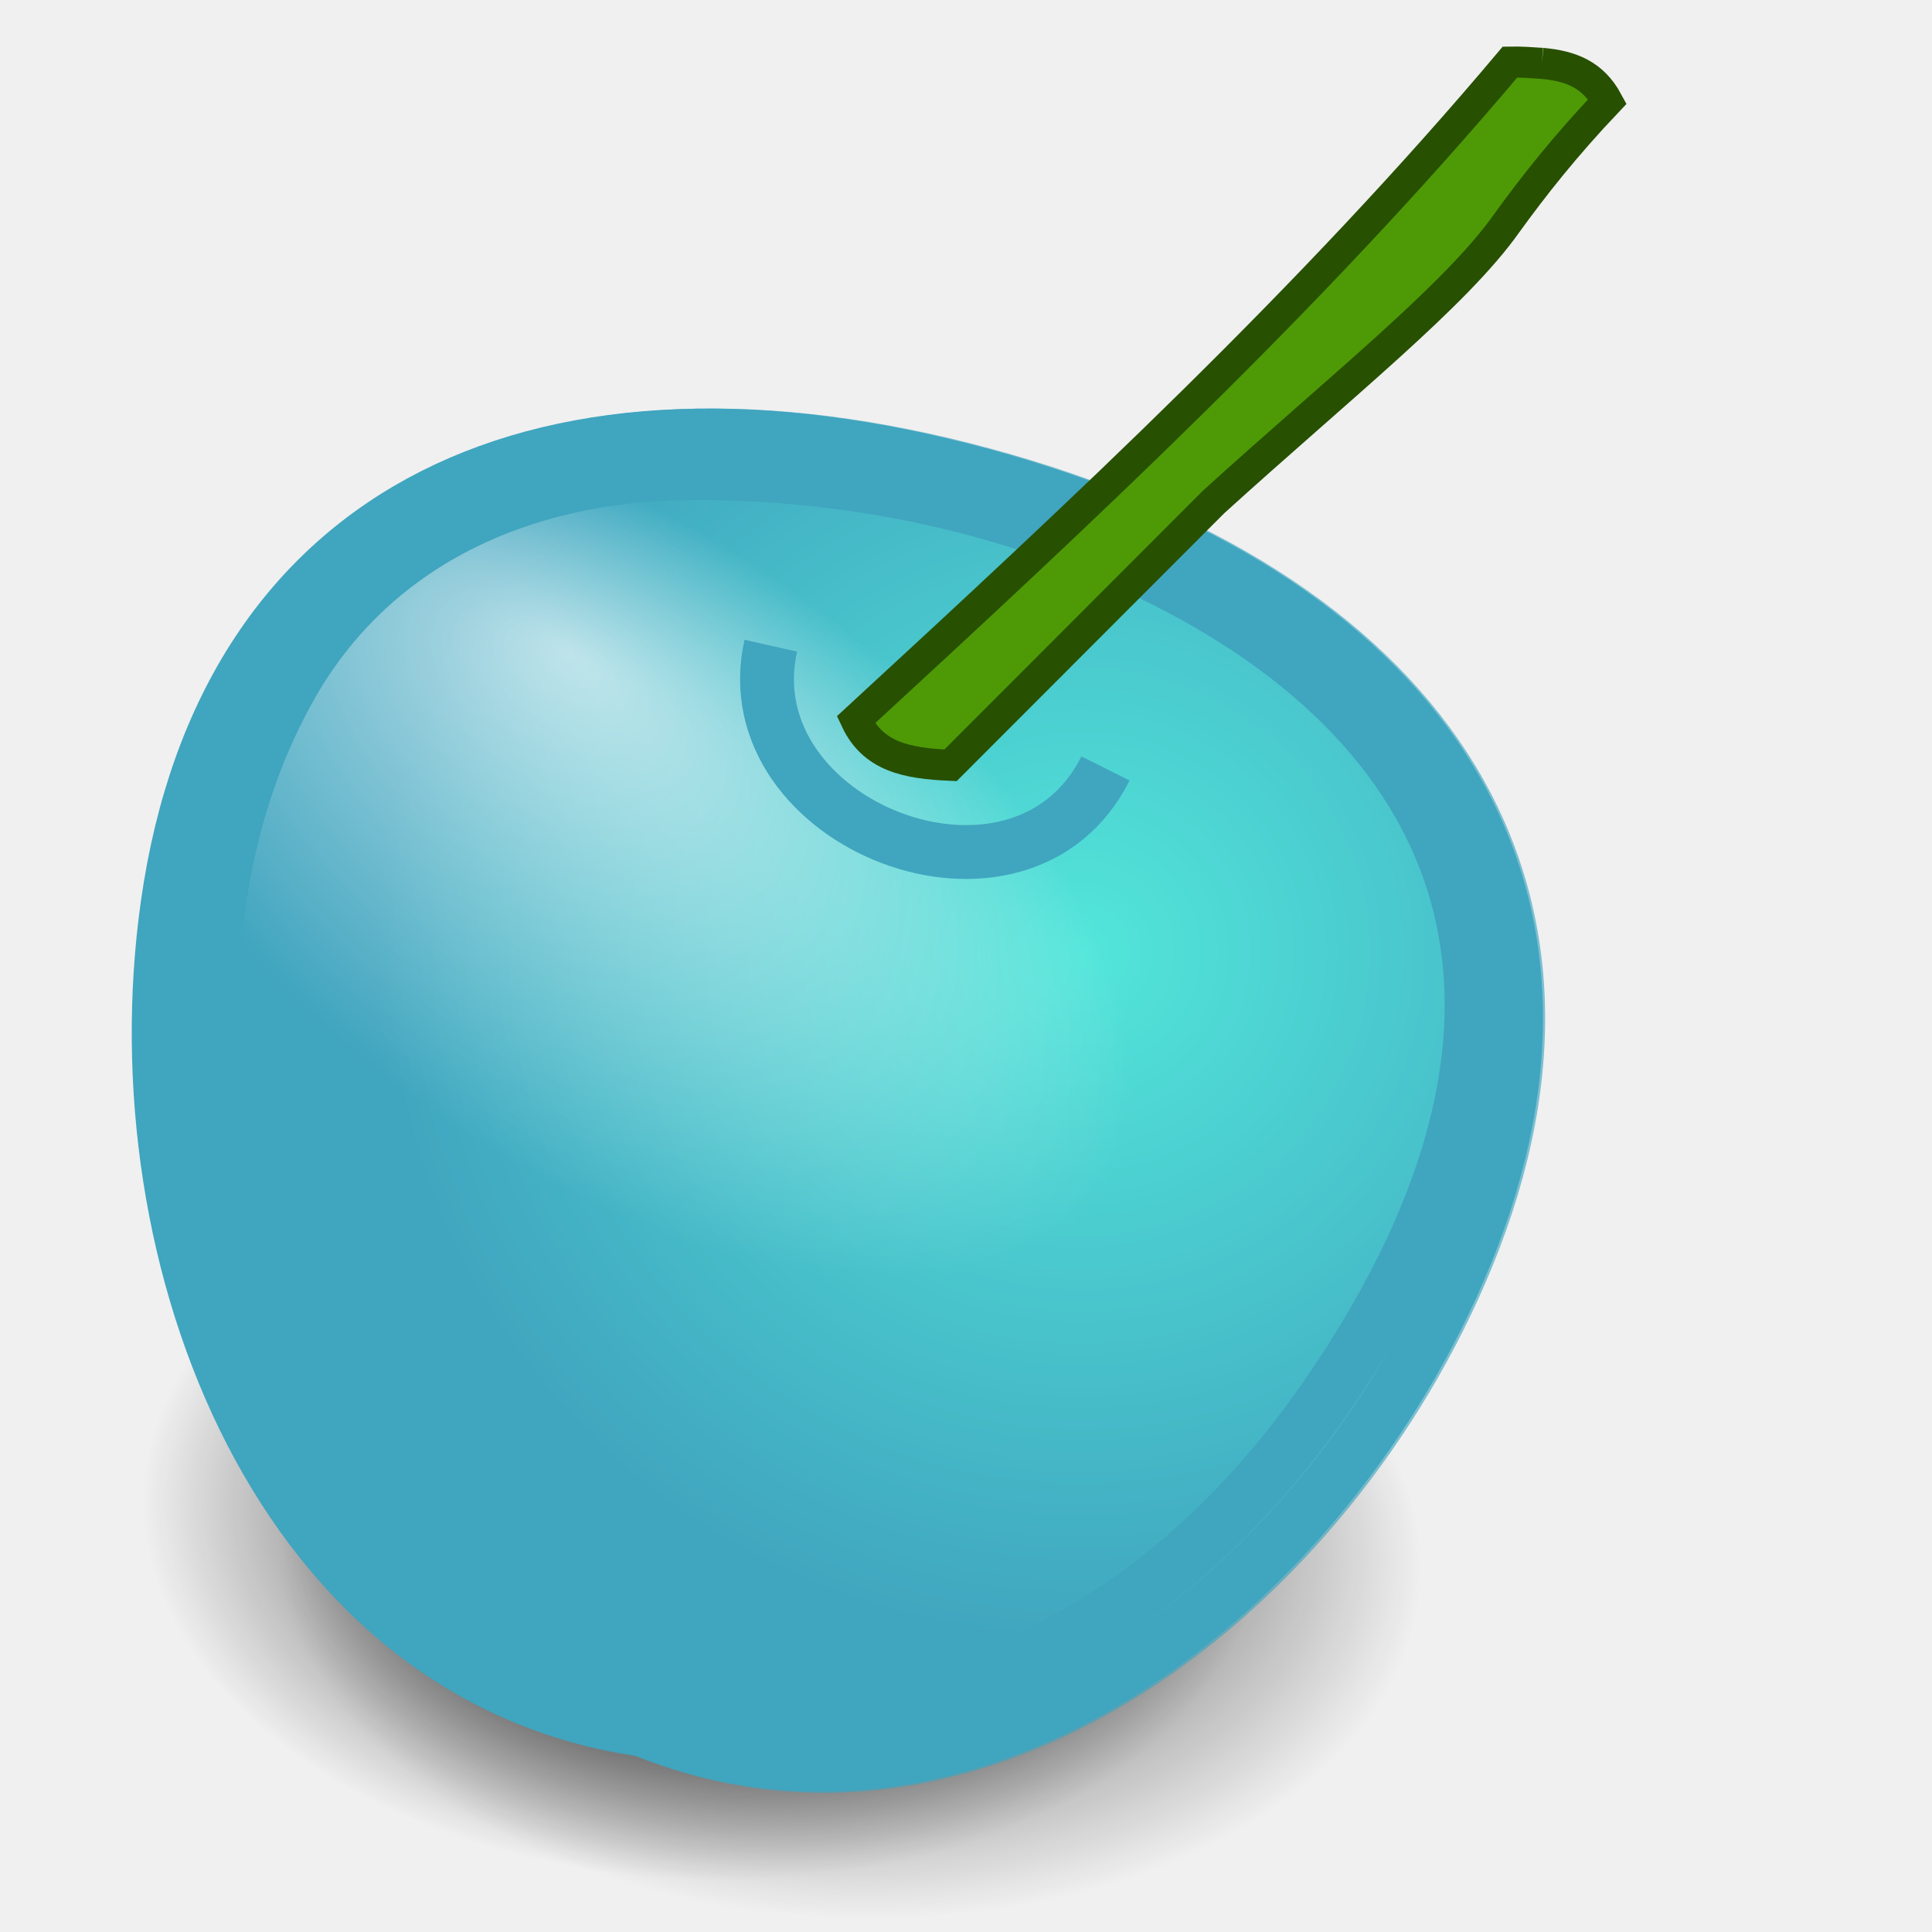
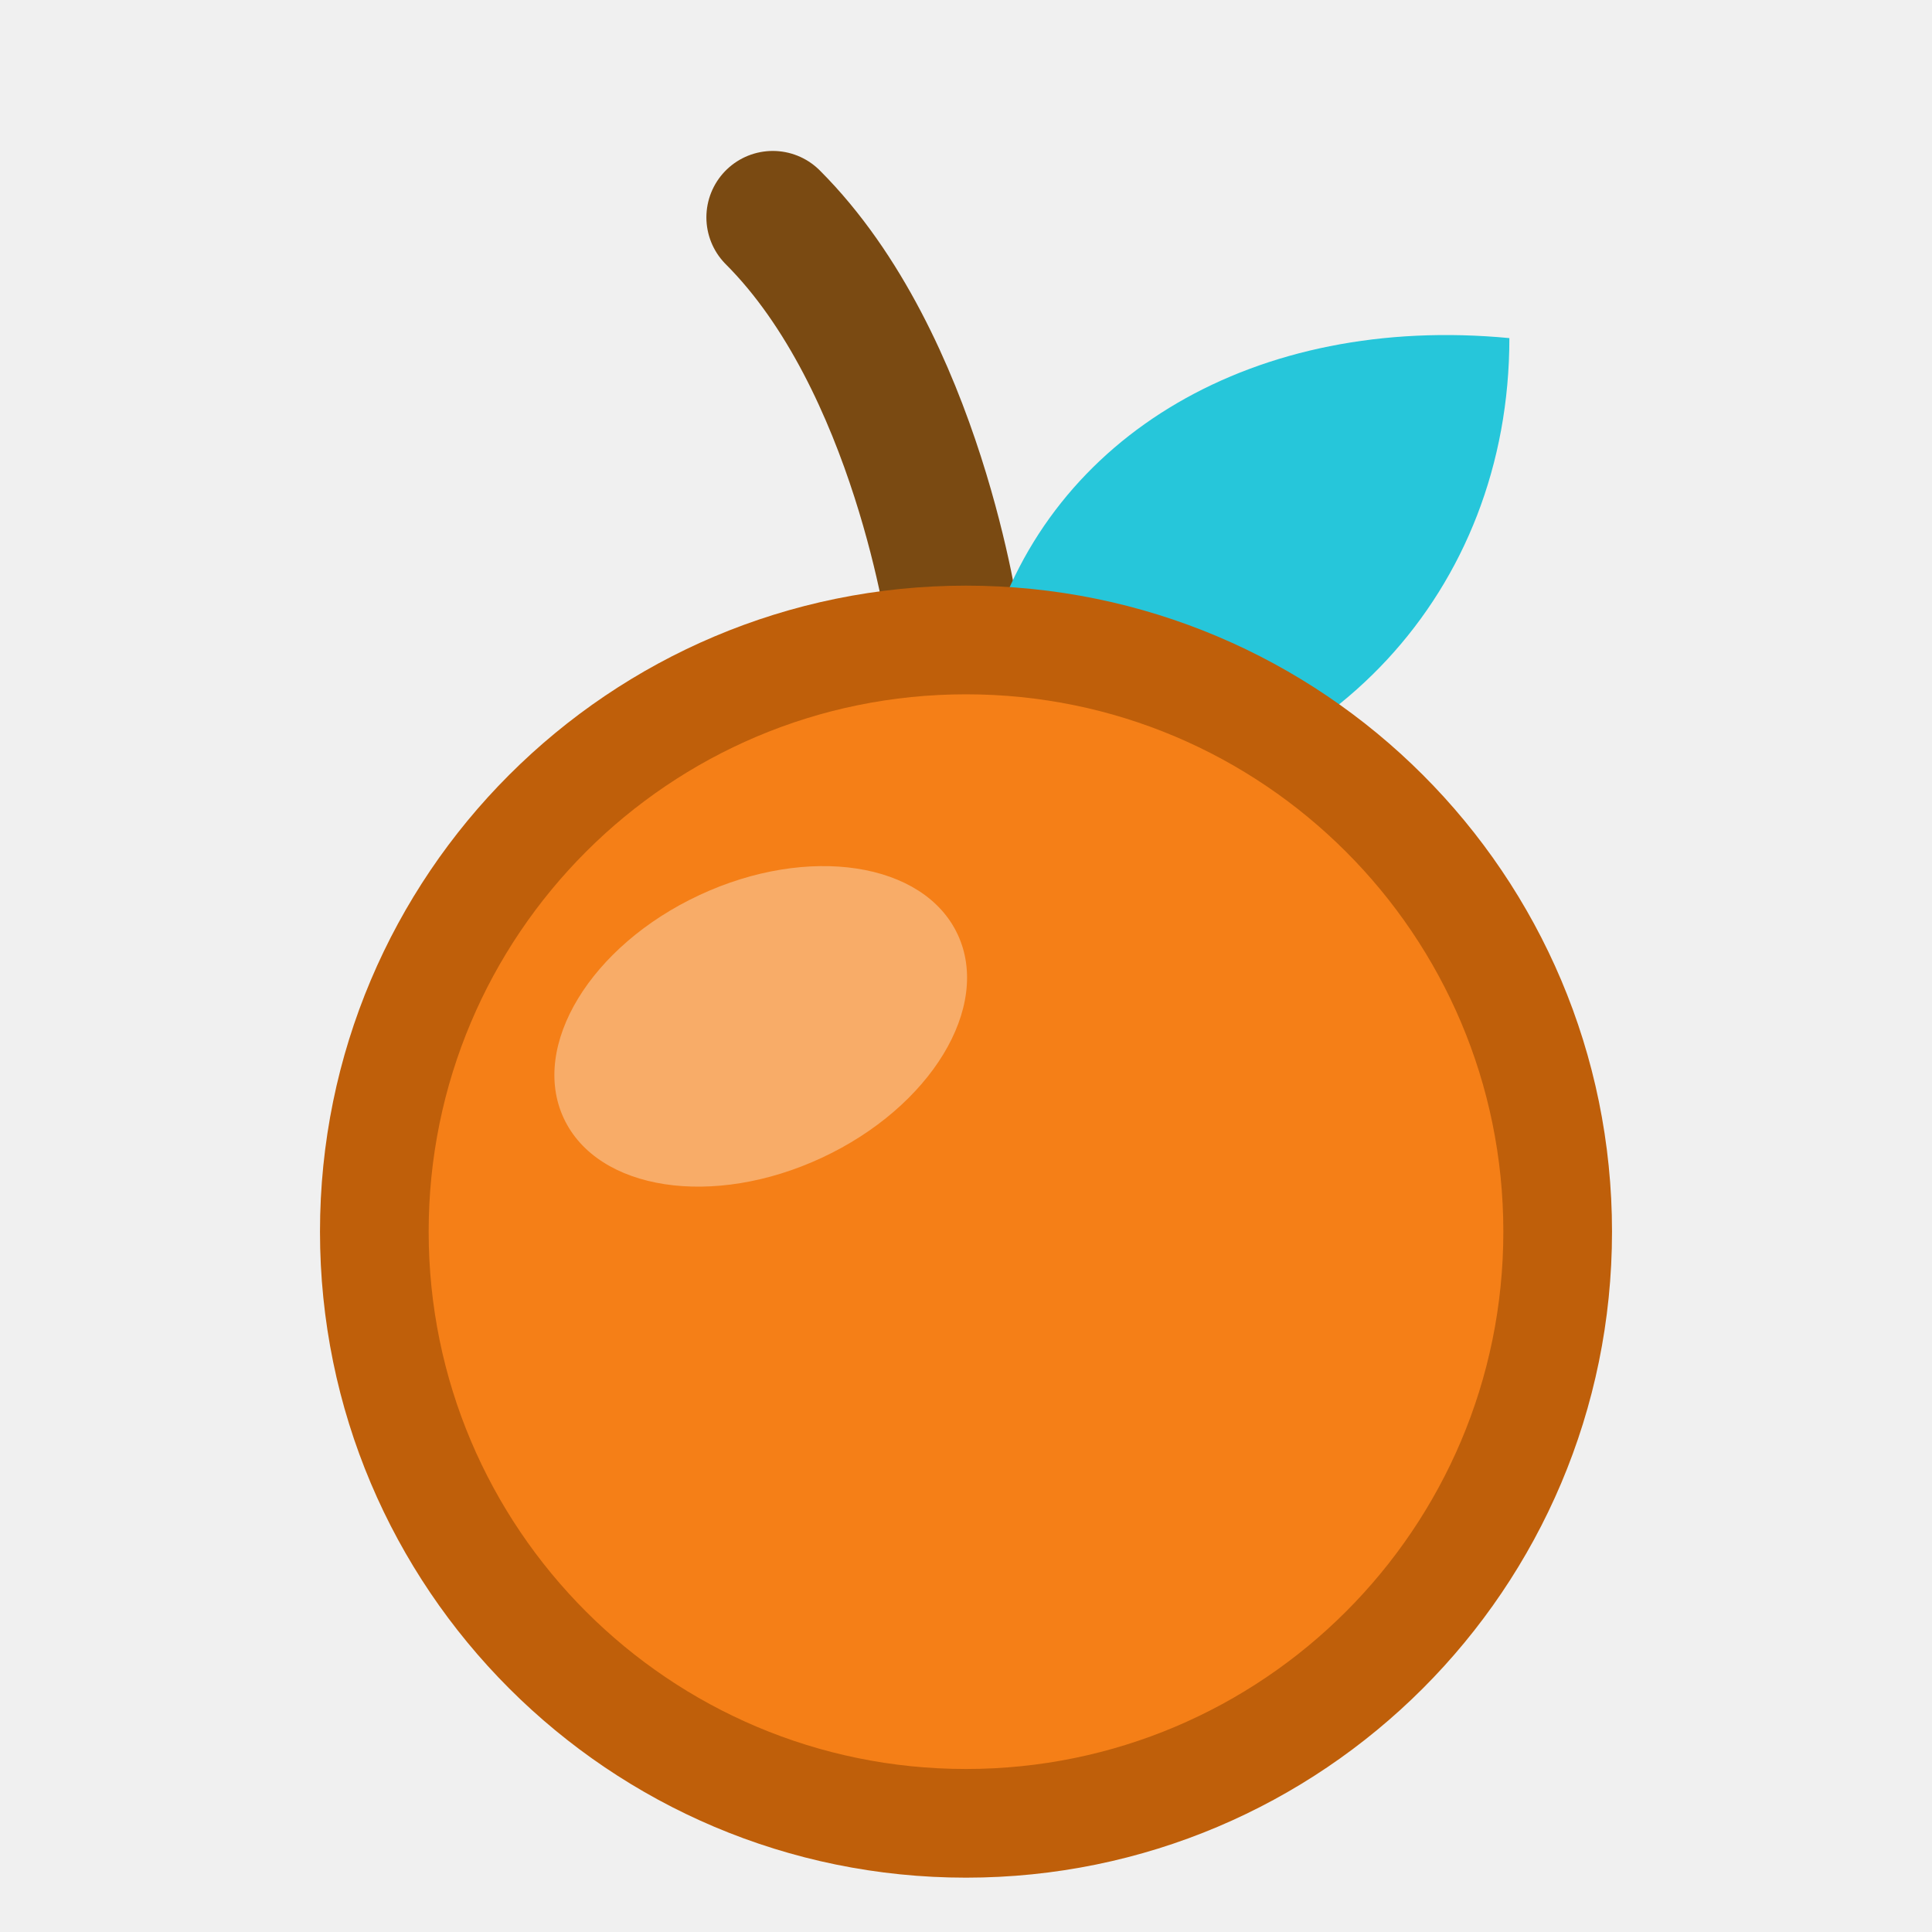
- <svg xmlns="http://www.w3.org/2000/svg" xmlns:xlink="http://www.w3.org/1999/xlink" width="48" height="48" id="svg3119" version="1.1">
-   <defs id="defs3121">
-     <linearGradient id="G1-6-5-0">
-       <stop id="s1-3-2" style="stop-color:#59a40f;stop-opacity:1" offset="0" />
-       <stop id="s2-9-9" style="stop-color:#306102;stop-opacity:1" offset="1" />
-     </linearGradient>
-     <linearGradient id="G4-0">
-       <stop id="s7-3" style="stop-color:#d50f0f;stop-opacity:1" offset="0" />
-       <stop id="s8-9" style="stop-color:#860000;stop-opacity:1" offset="1" />
-     </linearGradient>
-     <linearGradient id="G2-9">
-       <stop id="s3-69" style="stop-color:#fff;stop-opacity:1" offset="0" />
-       <stop id="s4-33" style="stop-color:#fff;stop-opacity:0" offset="1" />
-     </linearGradient>
-     <linearGradient id="linearGradient3090">
-       <stop id="stop3092" style="stop-color:#d50f0f;stop-opacity:1" offset="0" />
-       <stop id="stop3094" style="stop-color:#860000;stop-opacity:1" offset="1" />
-     </linearGradient>
-     <radialGradient xlink:href="#G5" id="radialGradient4124" gradientUnits="userSpaceOnUse" gradientTransform="matrix(1.156231,0.05007445,-0.03237903,0.7369073,5.710661,995.0593)" cx="15.116" cy="63.965" fx="13.292" fy="60.044" r="12.289" />
-     <linearGradient id="G5">
-       <stop id="s9" style="stop-color:#000;stop-opacity:1" offset="0" />
-       <stop id="s10" style="stop-color:#000;stop-opacity:0" offset="1" />
-     </linearGradient>
-     <radialGradient xlink:href="#G5" id="radialGradient4122" gradientUnits="userSpaceOnUse" gradientTransform="matrix(1.048606,0.04541342,-0.02992369,0.6810268,6.989909,-6.67251)" cx="15.116" cy="63.965" fx="15.116" fy="63.965" r="12.289" />
-     <linearGradient id="linearGradient3101">
-       <stop id="stop3103" style="stop-color:#000;stop-opacity:1" offset="0" />
-       <stop id="stop3105" style="stop-color:#000;stop-opacity:0" offset="1" />
-     </linearGradient>
-     <radialGradient r="12.289" fy="63.965" fx="15.116" cy="63.965" cx="15.116" gradientTransform="matrix(1.134648,0.04913974,-0.03237903,0.7369073,2.405792,994.1308)" gradientUnits="userSpaceOnUse" id="radialGradient3117" xlink:href="#G5" />
-     <linearGradient id="G1-6-5-8">
-       <stop id="s1-3-5" style="stop-color:#59a40f;stop-opacity:1" offset="0" />
-       <stop id="s2-9-8" style="stop-color:#306102;stop-opacity:1" offset="1" />
-     </linearGradient>
-     <radialGradient cx="33.921" cy="32.026" r="12.011" fx="33.921" fy="32.026" id="R1-3-3" xlink:href="#G1-6-0" gradientUnits="userSpaceOnUse" gradientTransform="matrix(1.097181,-0.06040066,0.05995679,1.072419,-10.97984,34.70206)" />
-     <linearGradient id="G1-6-0">
-       <stop id="s1-8-0" style="stop-color:#59a40f;stop-opacity:1" offset="0" />
-       <stop id="s2-4-4" style="stop-color:#306102;stop-opacity:1" offset="1" />
-     </linearGradient>
-     <radialGradient cx="25.346" cy="30.31" r="12.011" fx="22.506" fy="25.064" id="R2-6-8" xlink:href="#G2-6-2" gradientUnits="userSpaceOnUse" gradientTransform="matrix(0.7893072,0.4930809,-0.2597058,0.4157284,7.087542,40.7682)" />
-     <linearGradient id="G2-6-2">
-       <stop id="s3-7-2" style="stop-color:#fff;stop-opacity:1" offset="0" />
-       <stop id="s4-2-0" style="stop-color:#fff;stop-opacity:0" offset="1" />
-     </linearGradient>
-     <linearGradient x1="42.551" y1="46.026" x2="22.734" y2="23.323" id="G6-7-2" xlink:href="#G1-6-0" gradientUnits="userSpaceOnUse" gradientTransform="translate(-6.171226,35.36054)" />
-     <linearGradient id="linearGradient2954">
-       <stop id="stop2956" style="stop-color:#59a40f;stop-opacity:1" offset="0" />
-       <stop id="stop2958" style="stop-color:#306102;stop-opacity:1" offset="1" />
-     </linearGradient>
-     <linearGradient id="G1-1">
-       <stop id="s1-9" style="stop-color:#d491fa;stop-opacity:1;" offset="0" />
-       <stop id="s2-8" style="stop-color:#600261;stop-opacity:1;" offset="1" />
-     </linearGradient>
-     <linearGradient id="G2-4">
-       <stop id="s3-9" style="stop-color:#fff;stop-opacity:1" offset="0" />
-       <stop id="s4-0" style="stop-color:#fff;stop-opacity:0" offset="1" />
-     </linearGradient>
-     <linearGradient id="linearGradient2966">
-       <stop id="stop2968" style="stop-color:#d491fa;stop-opacity:1;" offset="0" />
-       <stop id="stop2970" style="stop-color:#600261;stop-opacity:1;" offset="1" />
-     </linearGradient>
-     <radialGradient xlink:href="#G1-7" id="radialGradient4130" gradientUnits="userSpaceOnUse" gradientTransform="matrix(0.98176,-0.01192133,0.01112892,0.9670646,22.31151,24.60268)" cx="33.921" cy="32.026" fx="33.921" fy="32.026" r="12.011" />
-     <linearGradient id="G1-7">
-       <stop id="s1-86" style="stop-color:#52e6da;stop-opacity:1;" offset="0" />
-       <stop id="s2-6" style="stop-color:#40a5bf;stop-opacity:1;" offset="1" />
-     </linearGradient>
-     <radialGradient xlink:href="#G2-5" id="radialGradient4132" gradientUnits="userSpaceOnUse" gradientTransform="matrix(0.685066,0.474088,-0.2482529,0.3639489,38.19914,30.32677)" cx="25.346" cy="30.31" fx="22.506" fy="25.064" r="12.011" />
-     <linearGradient id="G2-5">
-       <stop id="s3-3" style="stop-color:#fff;stop-opacity:1" offset="0" />
-       <stop id="s4-4" style="stop-color:#fff;stop-opacity:0" offset="1" />
-     </linearGradient>
-     <radialGradient xlink:href="#G2-5" id="radialGradient2886" gradientUnits="userSpaceOnUse" gradientTransform="matrix(0.685066,0.474088,-0.2482529,0.3639489,-4.045999,5.519395)" cx="25.346" cy="30.31" fx="22.506" fy="25.064" r="12.011" />
-     <radialGradient xlink:href="#G1-7" id="radialGradient2889" gradientUnits="userSpaceOnUse" gradientTransform="matrix(0.98176,-0.01192133,0.01112892,0.9670646,-19.99351,-0.2645623)" cx="33.921" cy="32.026" fx="33.921" fy="32.026" r="12.011" />
-     <radialGradient xlink:href="#G1-7" id="radialGradient3768" gradientUnits="userSpaceOnUse" gradientTransform="matrix(0.98176,-0.01192133,0.01112892,0.9670646,-19.99351,-0.2645623)" cx="33.921" cy="32.026" fx="33.921" fy="32.026" r="12.011" />
-     <radialGradient xlink:href="#G2-5" id="radialGradient3770" gradientUnits="userSpaceOnUse" gradientTransform="matrix(0.685066,0.474088,-0.2482529,0.3639489,-4.045999,5.519395)" cx="25.346" cy="30.31" fx="22.506" fy="25.064" r="12.011" />
-   </defs>
-   <g id="layer1" transform="translate(0,-1004.362)">
-     <path style="fill:url(#radialGradient3117)" id="path30" d="m 31.429,1042.614 c -0.218,5.002 -6.64,8.787 -14.342,8.454 -7.702,-0.334 -13.767,-4.66 -13.546,-9.662 0.218,-5.002 6.64,-8.787 14.342,-8.454 7.702,0.334 13.767,4.66 13.546,9.662 l 0,0 z" />
-     <path style="fill:url(#radialGradient4124)" id="path32" d="m 35.326,1043.568 c -0.218,5.002 -6.758,8.782 -14.607,8.442 -7.848,-0.34 -14.032,-4.671 -13.811,-9.673 0.218,-5.002 6.758,-8.782 14.607,-8.442 7.848,0.34 14.032,4.671 13.811,9.673 l 0,0 z" />
-     <g transform="matrix(1.491254,0,0,1.491254,-41.95907,979.1856)" id="g3884-9">
-       <g style="stroke:#3653ba;stroke-opacity:1" transform="translate(-4.812461,-5.81919)" id="g3840-4">
-         <g id="g3762" transform="translate(37.30083,8.262464)">
-           <path d="m 20.06,35.355 c -2.284,5.569 -8.17,10.165 -13.74,7.887 -5.961,-0.837 -8.722,-7.769 -7.88,-13.728 0.946,-6.693 6.338,-9.114 13.545,-7.167 7.207,1.947 10.64,6.752 8.075,13.007 z" id="p5-6" style="fill:url(#radialGradient3768);fill-opacity:1;stroke:#40a5bf;stroke-width:0.897;stroke-opacity:1" />
-           <path d="m 20.097,35.367 c -2.282,5.576 -8.163,10.177 -13.726,7.897 -5.954,-0.837 -8.712,-7.777 -7.87,-13.742 0.946,-6.7 6.332,-9.124 13.531,-7.176 7.199,1.948 10.628,6.758 8.065,13.021 z" id="p6-7" style="opacity:0.66;fill:url(#radialGradient3770);stroke:#40a5bf;stroke-width:0.897;stroke-opacity:1" />
-           <path style="fill:none;stroke:#40a5bf;stroke-width:0.909;stroke-opacity:1" id="p7-8" d="m 7.109,22.317 c -2.785,0.022 -5.296,1.164 -6.648,3.596 -2.496,4.491 -0.945,10.481 0.97,13.101 2.288,3.135 4.341,2.968 5.497,3.323 3.884,1.466 8.064,-0.629 10.832,-4.65 4.63,-6.726 2.106,-11.491 -3.447,-13.929 -2.219,-0.974 -4.709,-1.461 -7.204,-1.442 z" />
-           <path style="fill:none;stroke:#40a5bf;stroke-width:0.897;stroke-opacity:1" id="p8-9" d="m 8.49,25.197 c -0.669,2.978 4.157,4.879 5.576,2.045" />
-         </g>
-       </g>
-     </g>
-     <path style="fill:#4e9a06;stroke:#275000;stroke-width:0.771" d="m 38.31,1005.936 c -0.242,-0.016 -0.518,-0.037 -0.795,-0.032 -4.953,5.883 -10.589,11.126 -16.251,16.342 0.426,0.91 1.247,1.083 2.352,1.13 l 6.536,-6.544 c 3.163,-2.87 6.022,-5.14 7.279,-6.921 0.673,-0.929 1.446,-1.912 2.506,-3.029 -0.359,-0.663 -0.903,-0.882 -1.627,-0.946 l 1.1e-5,-2e-4 z" id="stem" />
-   </g>
+ <svg xmlns="http://www.w3.org/2000/svg" width="16" height="16" viewBox="0 0 16 16">
+   <path d="M 7.9 5.2 C 7.9 5.2 7.6 3.0 6.4 1.8" stroke="#7a4a12" stroke-width="1.1" fill="none" stroke-linecap="round" />
+   <path d="M 8.2 5.3 C 8.7 3.6 10.4 2.6 12.5 2.8 C 12.5 4.9 11.0 6.5 8.9 6.7 C 8.6 6.6 8.4 6.0 8.2 5.3 Z" fill="#26c6da" />
+   <circle cx="8" cy="10.2" r="4.9" fill="#f57f17" stroke="#bf5f0a" stroke-width="0.9" />
+   <ellipse cx="6.3" cy="8.5" rx="1.8" ry="1.2" fill="#ffffff" opacity="0.35" transform="rotate(-25 6.3 8.5)" />
</svg>
